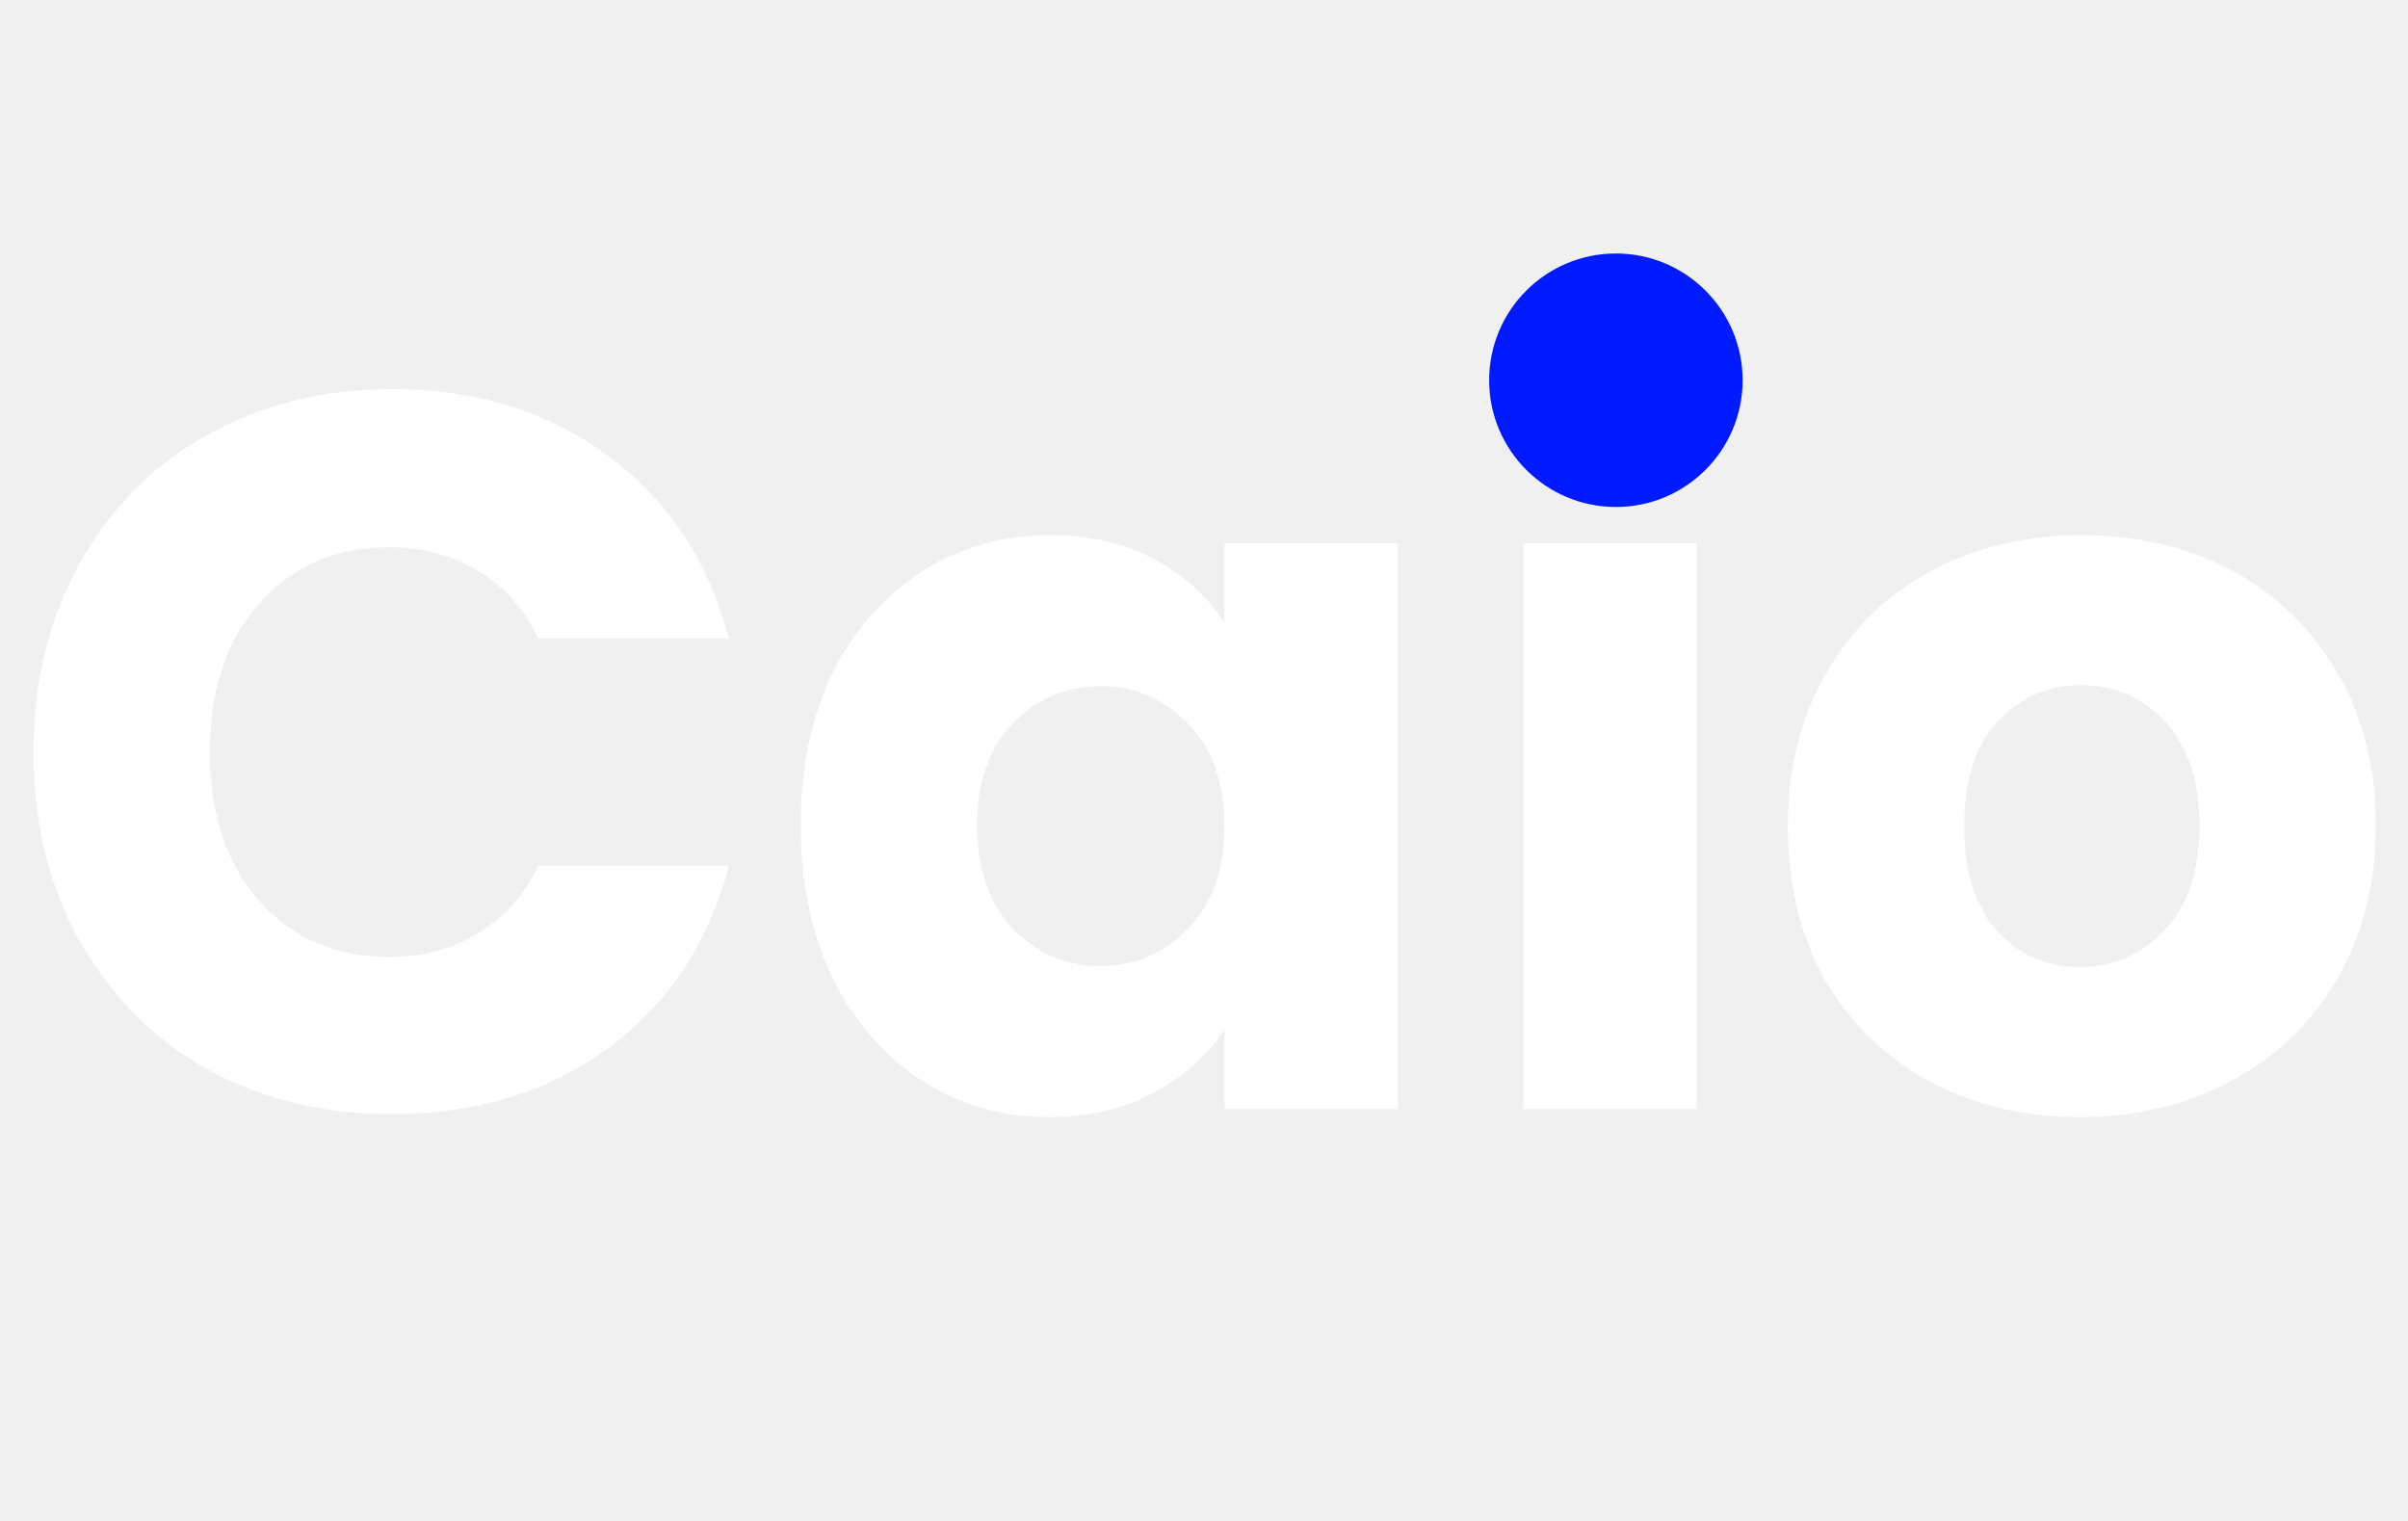
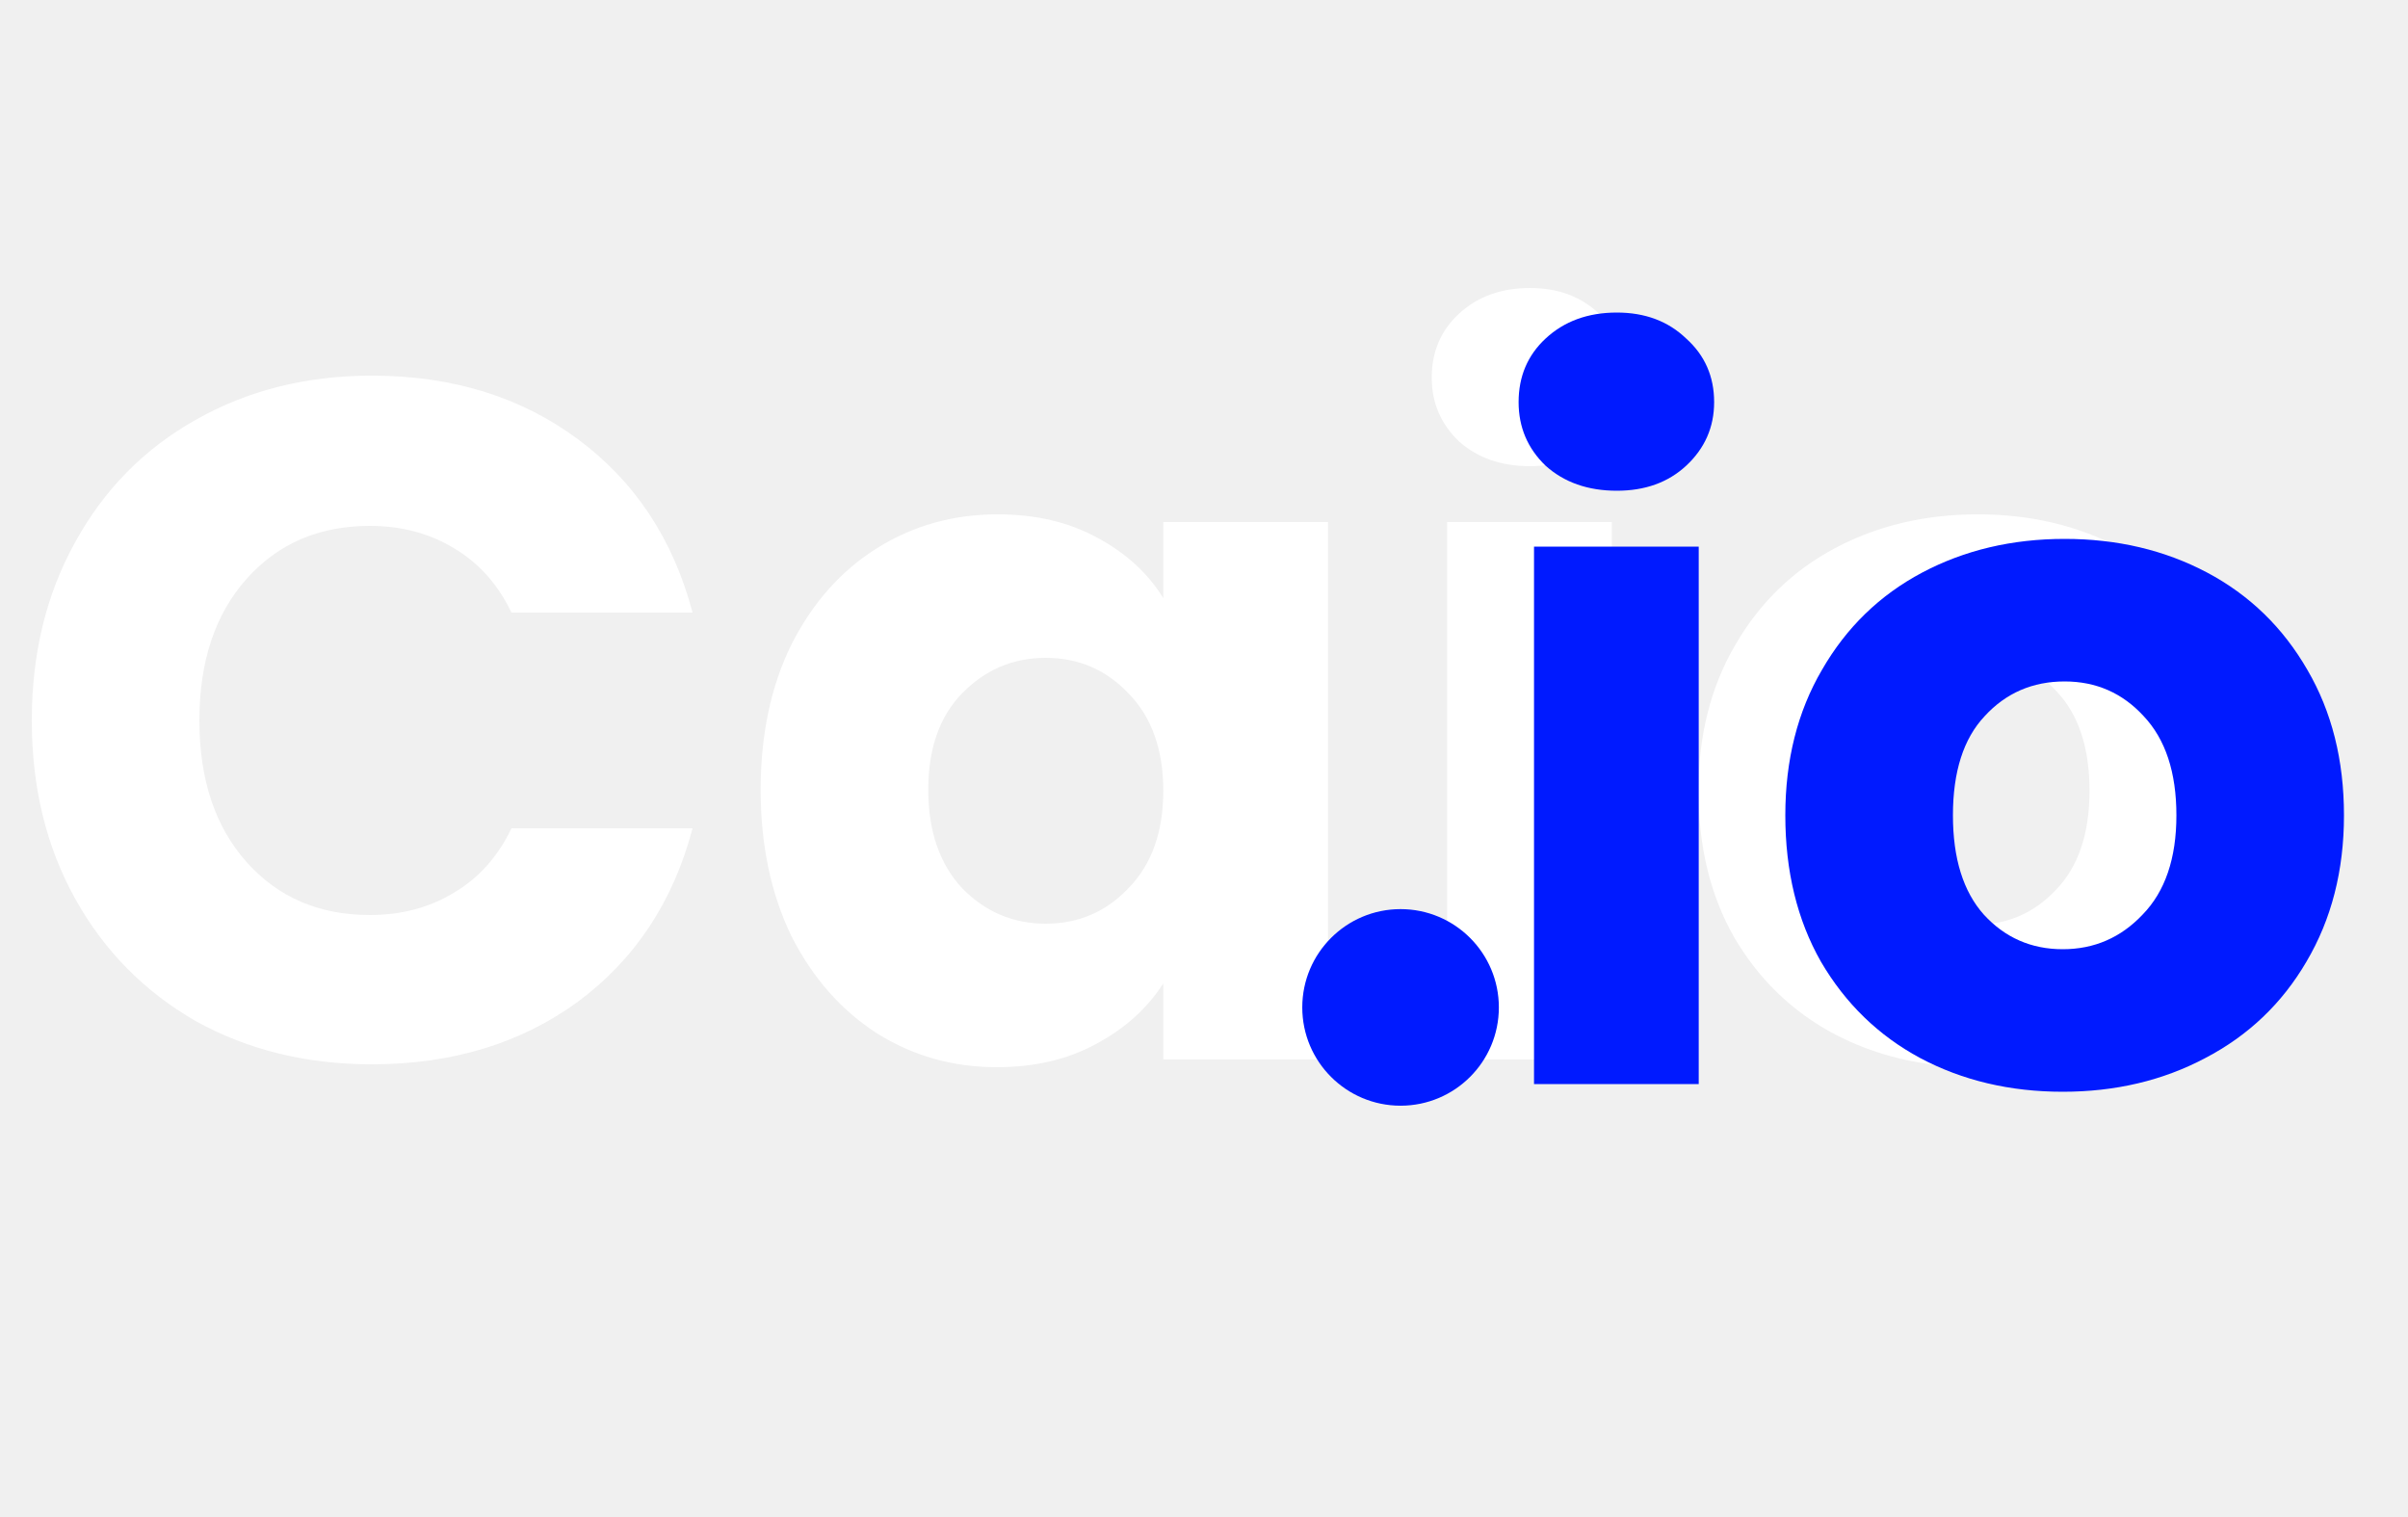
- <svg xmlns="http://www.w3.org/2000/svg" width="76" height="48" viewBox="0 0 76 48" fill="none">
-   <path d="M1.056 23.736C1.056 21.517 1.536 19.544 2.496 17.816C3.456 16.067 4.789 14.712 6.496 13.752C8.224 12.771 10.176 12.28 12.352 12.28C15.019 12.28 17.301 12.984 19.2 14.392C21.099 15.8 22.368 17.72 23.008 20.152H16.992C16.544 19.213 15.904 18.499 15.072 18.008C14.261 17.517 13.333 17.272 12.288 17.272C10.603 17.272 9.237 17.859 8.192 19.032C7.147 20.205 6.624 21.773 6.624 23.736C6.624 25.699 7.147 27.267 8.192 28.44C9.237 29.613 10.603 30.2 12.288 30.2C13.333 30.2 14.261 29.955 15.072 29.464C15.904 28.973 16.544 28.259 16.992 27.32H23.008C22.368 29.752 21.099 31.672 19.2 33.08C17.301 34.467 15.019 35.16 12.352 35.16C10.176 35.16 8.224 34.68 6.496 33.72C4.789 32.739 3.456 31.384 2.496 29.656C1.536 27.928 1.056 25.955 1.056 23.736ZM25.271 26.04C25.271 24.205 25.612 22.595 26.295 21.208C26.999 19.821 27.948 18.755 29.143 18.008C30.338 17.261 31.671 16.888 33.143 16.888C34.402 16.888 35.5 17.144 36.439 17.656C37.399 18.168 38.135 18.84 38.647 19.672V17.144H44.119V35H38.647V32.472C38.114 33.304 37.367 33.976 36.407 34.488C35.468 35 34.37 35.256 33.111 35.256C31.66 35.256 30.338 34.883 29.143 34.136C27.948 33.368 26.999 32.291 26.295 30.904C25.612 29.496 25.271 27.875 25.271 26.04ZM38.647 26.072C38.647 24.707 38.263 23.629 37.495 22.84C36.748 22.051 35.831 21.656 34.743 21.656C33.655 21.656 32.727 22.051 31.959 22.84C31.212 23.608 30.839 24.675 30.839 26.04C30.839 27.405 31.212 28.493 31.959 29.304C32.727 30.093 33.655 30.488 34.743 30.488C35.831 30.488 36.748 30.093 37.495 29.304C38.263 28.515 38.647 27.437 38.647 26.072ZM50.83 15.288C49.87 15.288 49.08 15.011 48.462 14.456C47.864 13.88 47.566 13.176 47.566 12.344C47.566 11.491 47.864 10.787 48.462 10.232C49.08 9.656 49.87 9.368 50.83 9.368C51.768 9.368 52.536 9.656 53.134 10.232C53.752 10.787 54.062 11.491 54.062 12.344C54.062 13.176 53.752 13.88 53.134 14.456C52.536 15.011 51.768 15.288 50.83 15.288ZM53.55 17.144V35H48.078V17.144H53.55ZM65.643 35.256C63.894 35.256 62.315 34.883 60.907 34.136C59.521 33.389 58.422 32.323 57.611 30.936C56.822 29.549 56.427 27.928 56.427 26.072C56.427 24.237 56.833 22.627 57.643 21.24C58.454 19.832 59.563 18.755 60.971 18.008C62.379 17.261 63.958 16.888 65.707 16.888C67.457 16.888 69.035 17.261 70.443 18.008C71.851 18.755 72.961 19.832 73.771 21.24C74.582 22.627 74.987 24.237 74.987 26.072C74.987 27.907 74.571 29.528 73.739 30.936C72.929 32.323 71.809 33.389 70.379 34.136C68.971 34.883 67.393 35.256 65.643 35.256ZM65.643 30.52C66.689 30.52 67.574 30.136 68.299 29.368C69.046 28.6 69.419 27.501 69.419 26.072C69.419 24.643 69.057 23.544 68.331 22.776C67.627 22.008 66.753 21.624 65.707 21.624C64.641 21.624 63.755 22.008 63.051 22.776C62.347 23.523 61.995 24.621 61.995 26.072C61.995 27.501 62.337 28.6 63.019 29.368C63.723 30.136 64.598 30.52 65.643 30.52Z" fill="white" />
-   <circle cx="51" cy="12" r="4" fill="#001AFF" />
+ <svg xmlns="http://www.w3.org/2000/svg" width="100" height="63" viewBox="0 0 100 63" fill="none">
+   <path d="M1.32 29.92C1.32 27.147 1.92 24.68 3.12 22.52C4.32 20.333 5.987 18.64 8.12 17.44C10.28 16.213 12.72 15.6 15.44 15.6C18.773 15.6 21.627 16.48 24 18.24C26.373 20 27.96 22.4 28.76 25.44H21.24C20.68 24.267 19.88 23.373 18.84 22.76C17.827 22.147 16.667 21.84 15.36 21.84C13.253 21.84 11.547 22.573 10.24 24.04C8.933 25.507 8.28 27.467 8.28 29.92C8.28 32.373 8.933 34.333 10.24 35.8C11.547 37.267 13.253 38 15.36 38C16.667 38 17.827 37.693 18.84 37.08C19.88 36.467 20.68 35.573 21.24 34.4H28.76C27.96 37.44 26.373 39.84 24 41.6C21.627 43.333 18.773 44.2 15.44 44.2C12.72 44.2 10.28 43.6 8.12 42.4C5.987 41.173 4.32 39.48 3.12 37.32C1.92 35.16 1.32 32.693 1.32 29.92ZM31.589 32.8C31.589 30.507 32.015 28.493 32.869 26.76C33.749 25.027 34.935 23.693 36.429 22.76C37.922 21.827 39.589 21.36 41.429 21.36C43.002 21.36 44.375 21.68 45.549 22.32C46.749 22.96 47.669 23.8 48.309 24.84V21.68H55.149V44H48.309V40.84C47.642 41.88 46.709 42.72 45.509 43.36C44.335 44 42.962 44.32 41.389 44.32C39.575 44.32 37.922 43.853 36.429 42.92C34.935 41.96 33.749 40.613 32.869 38.88C32.015 37.12 31.589 35.093 31.589 32.8ZM48.309 32.84C48.309 31.133 47.829 29.787 46.869 28.8C45.935 27.813 44.789 27.32 43.429 27.32C42.069 27.32 40.909 27.813 39.949 28.8C39.015 29.76 38.549 31.093 38.549 32.8C38.549 34.507 39.015 35.867 39.949 36.88C40.909 37.867 42.069 38.36 43.429 38.36C44.789 38.36 45.935 37.867 46.869 36.88C47.829 35.893 48.309 34.547 48.309 32.84ZM63.537 19.36C62.337 19.36 61.35 19.013 60.577 18.32C59.831 17.6 59.457 16.72 59.457 15.68C59.457 14.613 59.831 13.733 60.577 13.04C61.35 12.32 62.337 11.96 63.537 11.96C64.71 11.96 65.671 12.32 66.417 13.04C67.191 13.733 67.577 14.613 67.577 15.68C67.577 16.72 67.191 17.6 66.417 18.32C65.671 19.013 64.71 19.36 63.537 19.36ZM66.937 21.68V44H60.097V21.68H66.937ZM82.054 44.32C79.867 44.32 77.894 43.853 76.134 42.92C74.401 41.987 73.027 40.653 72.014 38.92C71.027 37.187 70.534 35.16 70.534 32.84C70.534 30.547 71.041 28.533 72.054 26.8C73.067 25.04 74.454 23.693 76.214 22.76C77.974 21.827 79.947 21.36 82.134 21.36C84.321 21.36 86.294 21.827 88.054 22.76C89.814 23.693 91.201 25.04 92.214 26.8C93.227 28.533 93.734 30.547 93.734 32.84C93.734 35.133 93.214 37.16 92.174 38.92C91.161 40.653 89.761 41.987 87.974 42.92C86.214 43.853 84.241 44.32 82.054 44.32ZM82.054 38.4C83.361 38.4 84.467 37.92 85.374 36.96C86.307 36 86.774 34.627 86.774 32.84C86.774 31.053 86.321 29.68 85.414 28.72C84.534 27.76 83.441 27.28 82.134 27.28C80.801 27.28 79.694 27.76 78.814 28.72C77.934 29.653 77.494 31.027 77.494 32.84C77.494 34.627 77.921 36 78.774 36.96C79.654 37.92 80.747 38.4 82.054 38.4Z" fill="white" />
+   <circle cx="58.163" cy="41.837" r="4.082" fill="#001AFF" />
+   <path d="M67.145 20.38C65.945 20.38 64.958 20.034 64.185 19.34C63.438 18.62 63.065 17.74 63.065 16.7C63.065 15.634 63.438 14.754 64.185 14.06C64.958 13.34 65.945 12.98 67.145 12.98C68.318 12.98 69.278 13.34 70.025 14.06C70.798 14.754 71.185 15.634 71.185 16.7C71.185 17.74 70.798 18.62 70.025 19.34C69.278 20.034 68.318 20.38 67.145 20.38ZM70.545 22.7V45.02H63.705V22.7H70.545ZM85.662 45.34C83.475 45.34 81.501 44.874 79.742 43.94C78.008 43.007 76.635 41.674 75.621 39.94C74.635 38.207 74.141 36.18 74.141 33.86C74.141 31.567 74.648 29.554 75.662 27.82C76.675 26.06 78.061 24.714 79.822 23.78C81.582 22.847 83.555 22.38 85.742 22.38C87.928 22.38 89.901 22.847 91.662 23.78C93.421 24.714 94.808 26.06 95.822 27.82C96.835 29.554 97.341 31.567 97.341 33.86C97.341 36.154 96.822 38.18 95.781 39.94C94.768 41.674 93.368 43.007 91.582 43.94C89.822 44.874 87.848 45.34 85.662 45.34ZM85.662 39.42C86.968 39.42 88.075 38.94 88.981 37.98C89.915 37.02 90.382 35.647 90.382 33.86C90.382 32.074 89.928 30.7 89.022 29.74C88.141 28.78 87.048 28.3 85.742 28.3C84.408 28.3 83.302 28.78 82.421 29.74C81.541 30.674 81.102 32.047 81.102 33.86C81.102 35.647 81.528 37.02 82.382 37.98C83.261 38.94 84.355 39.42 85.662 39.42Z" fill="#001AFF" />
</svg>
